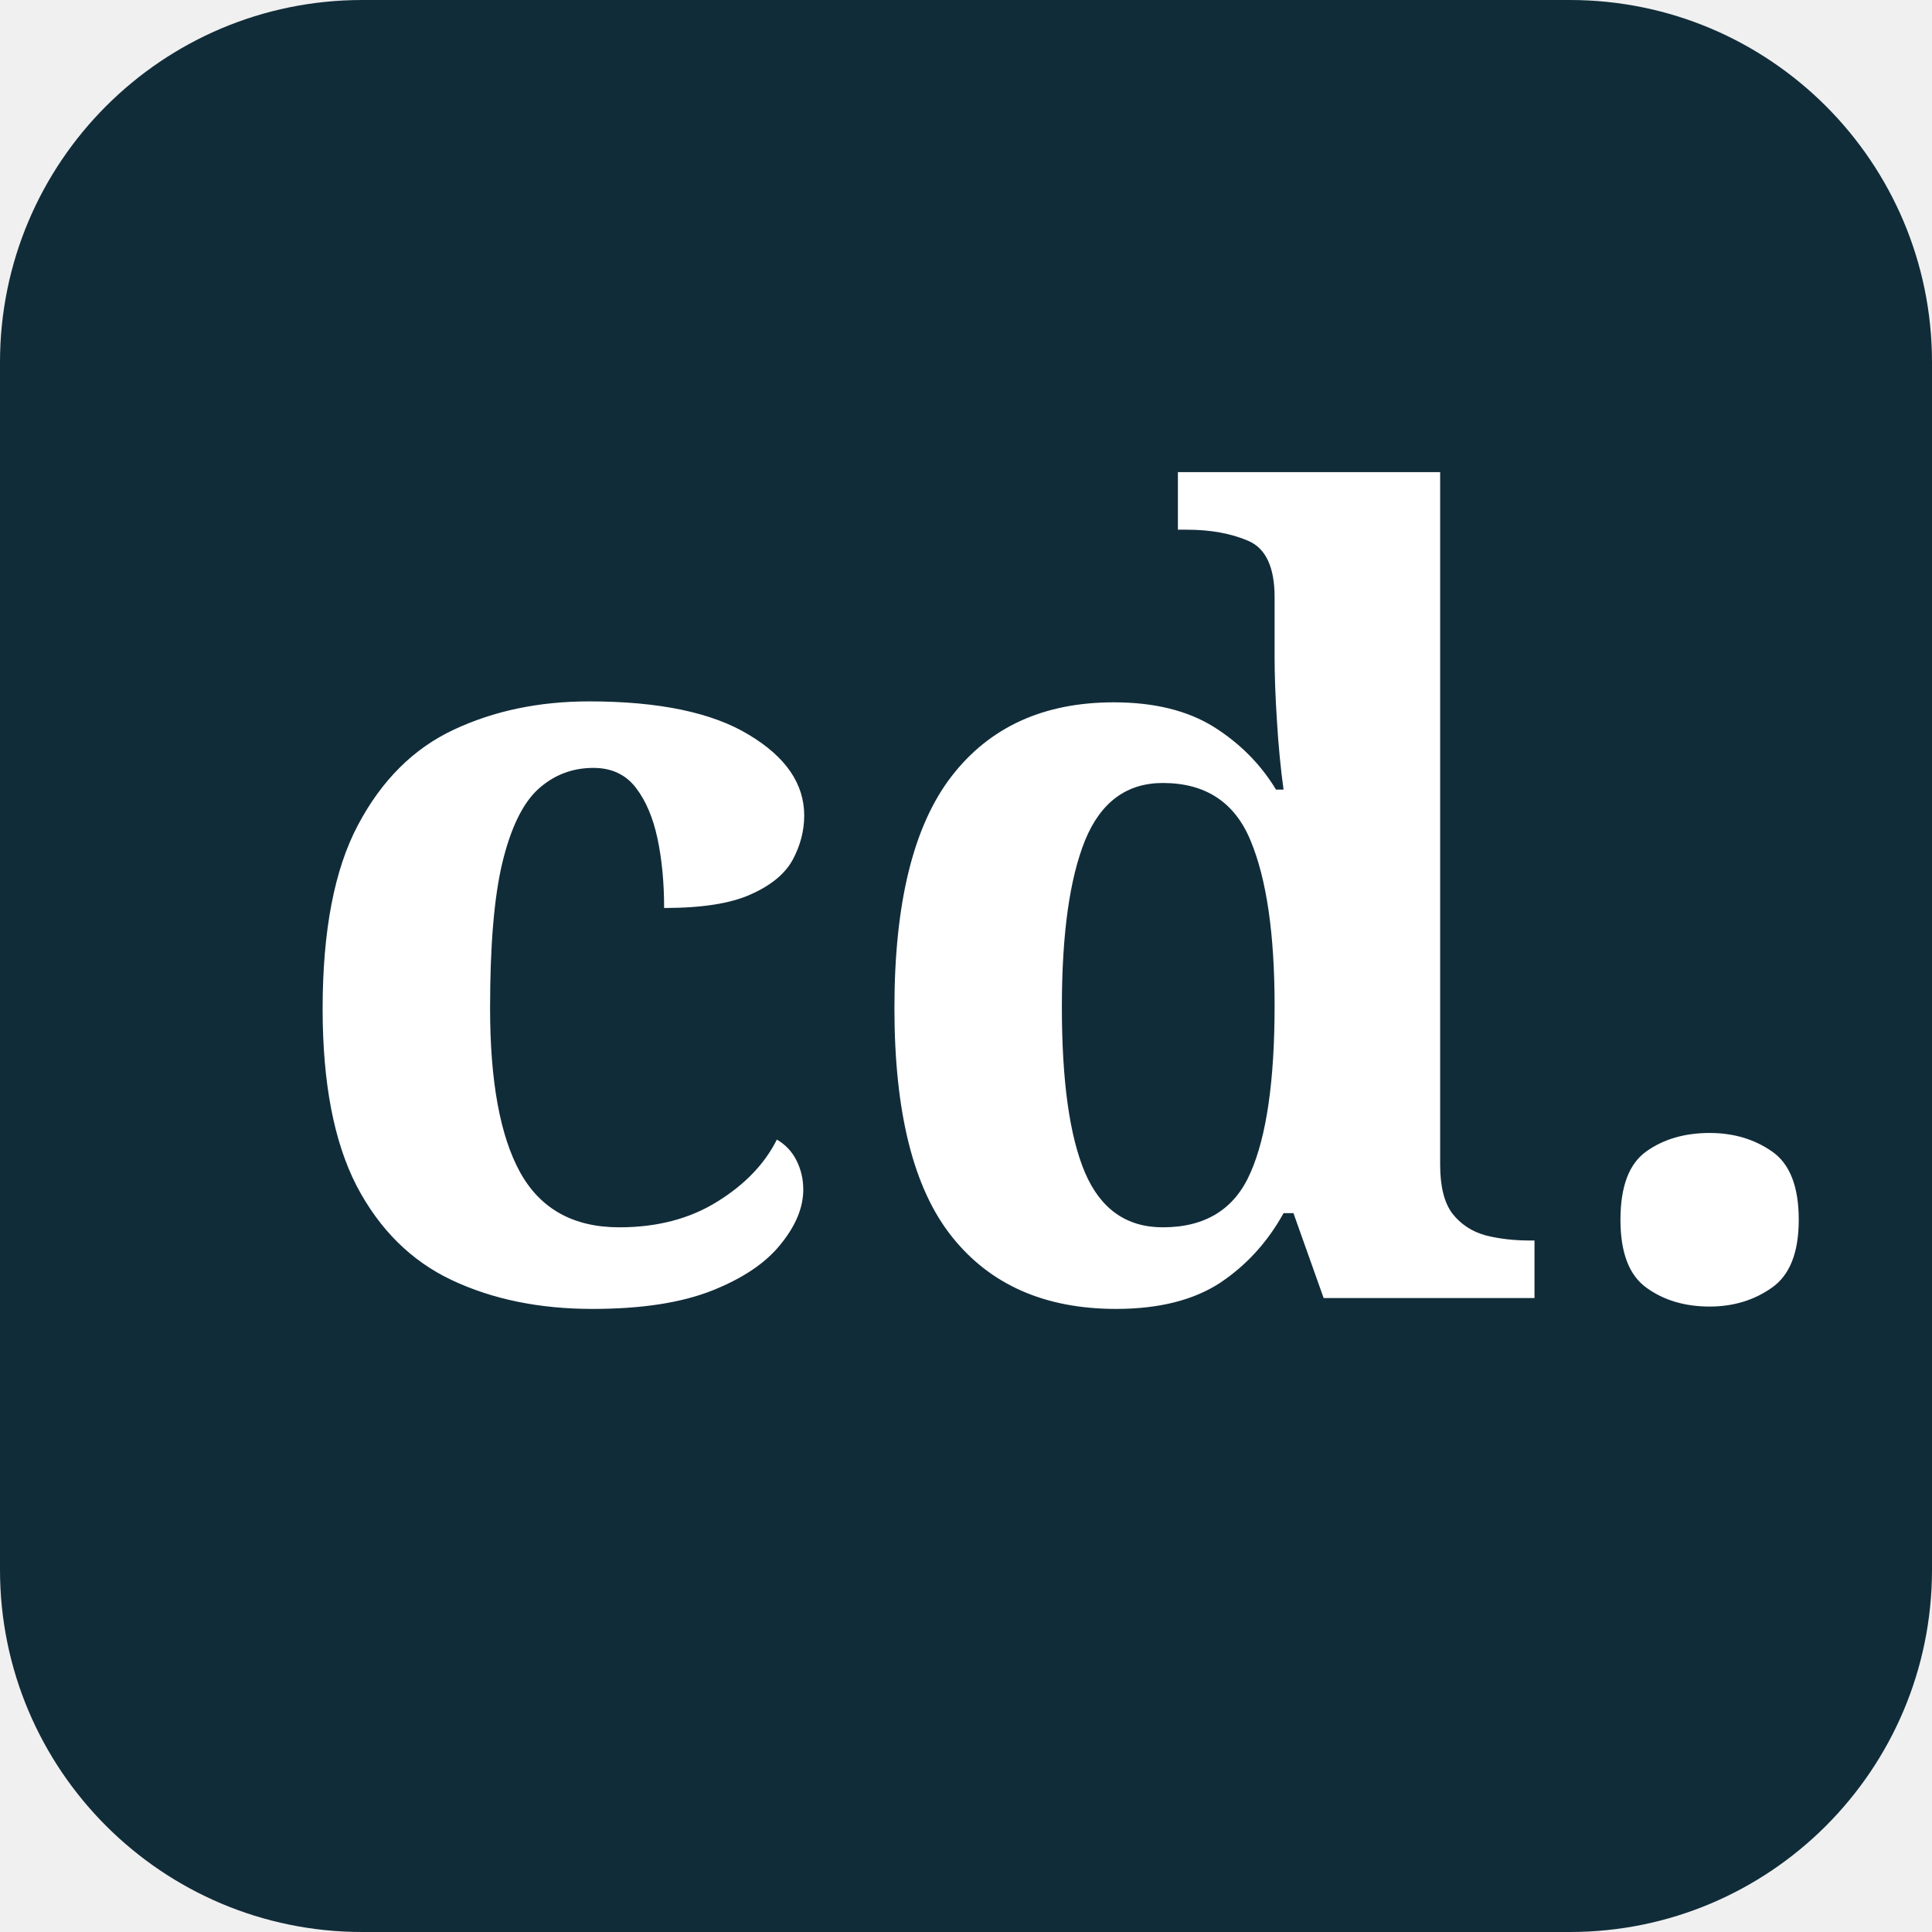
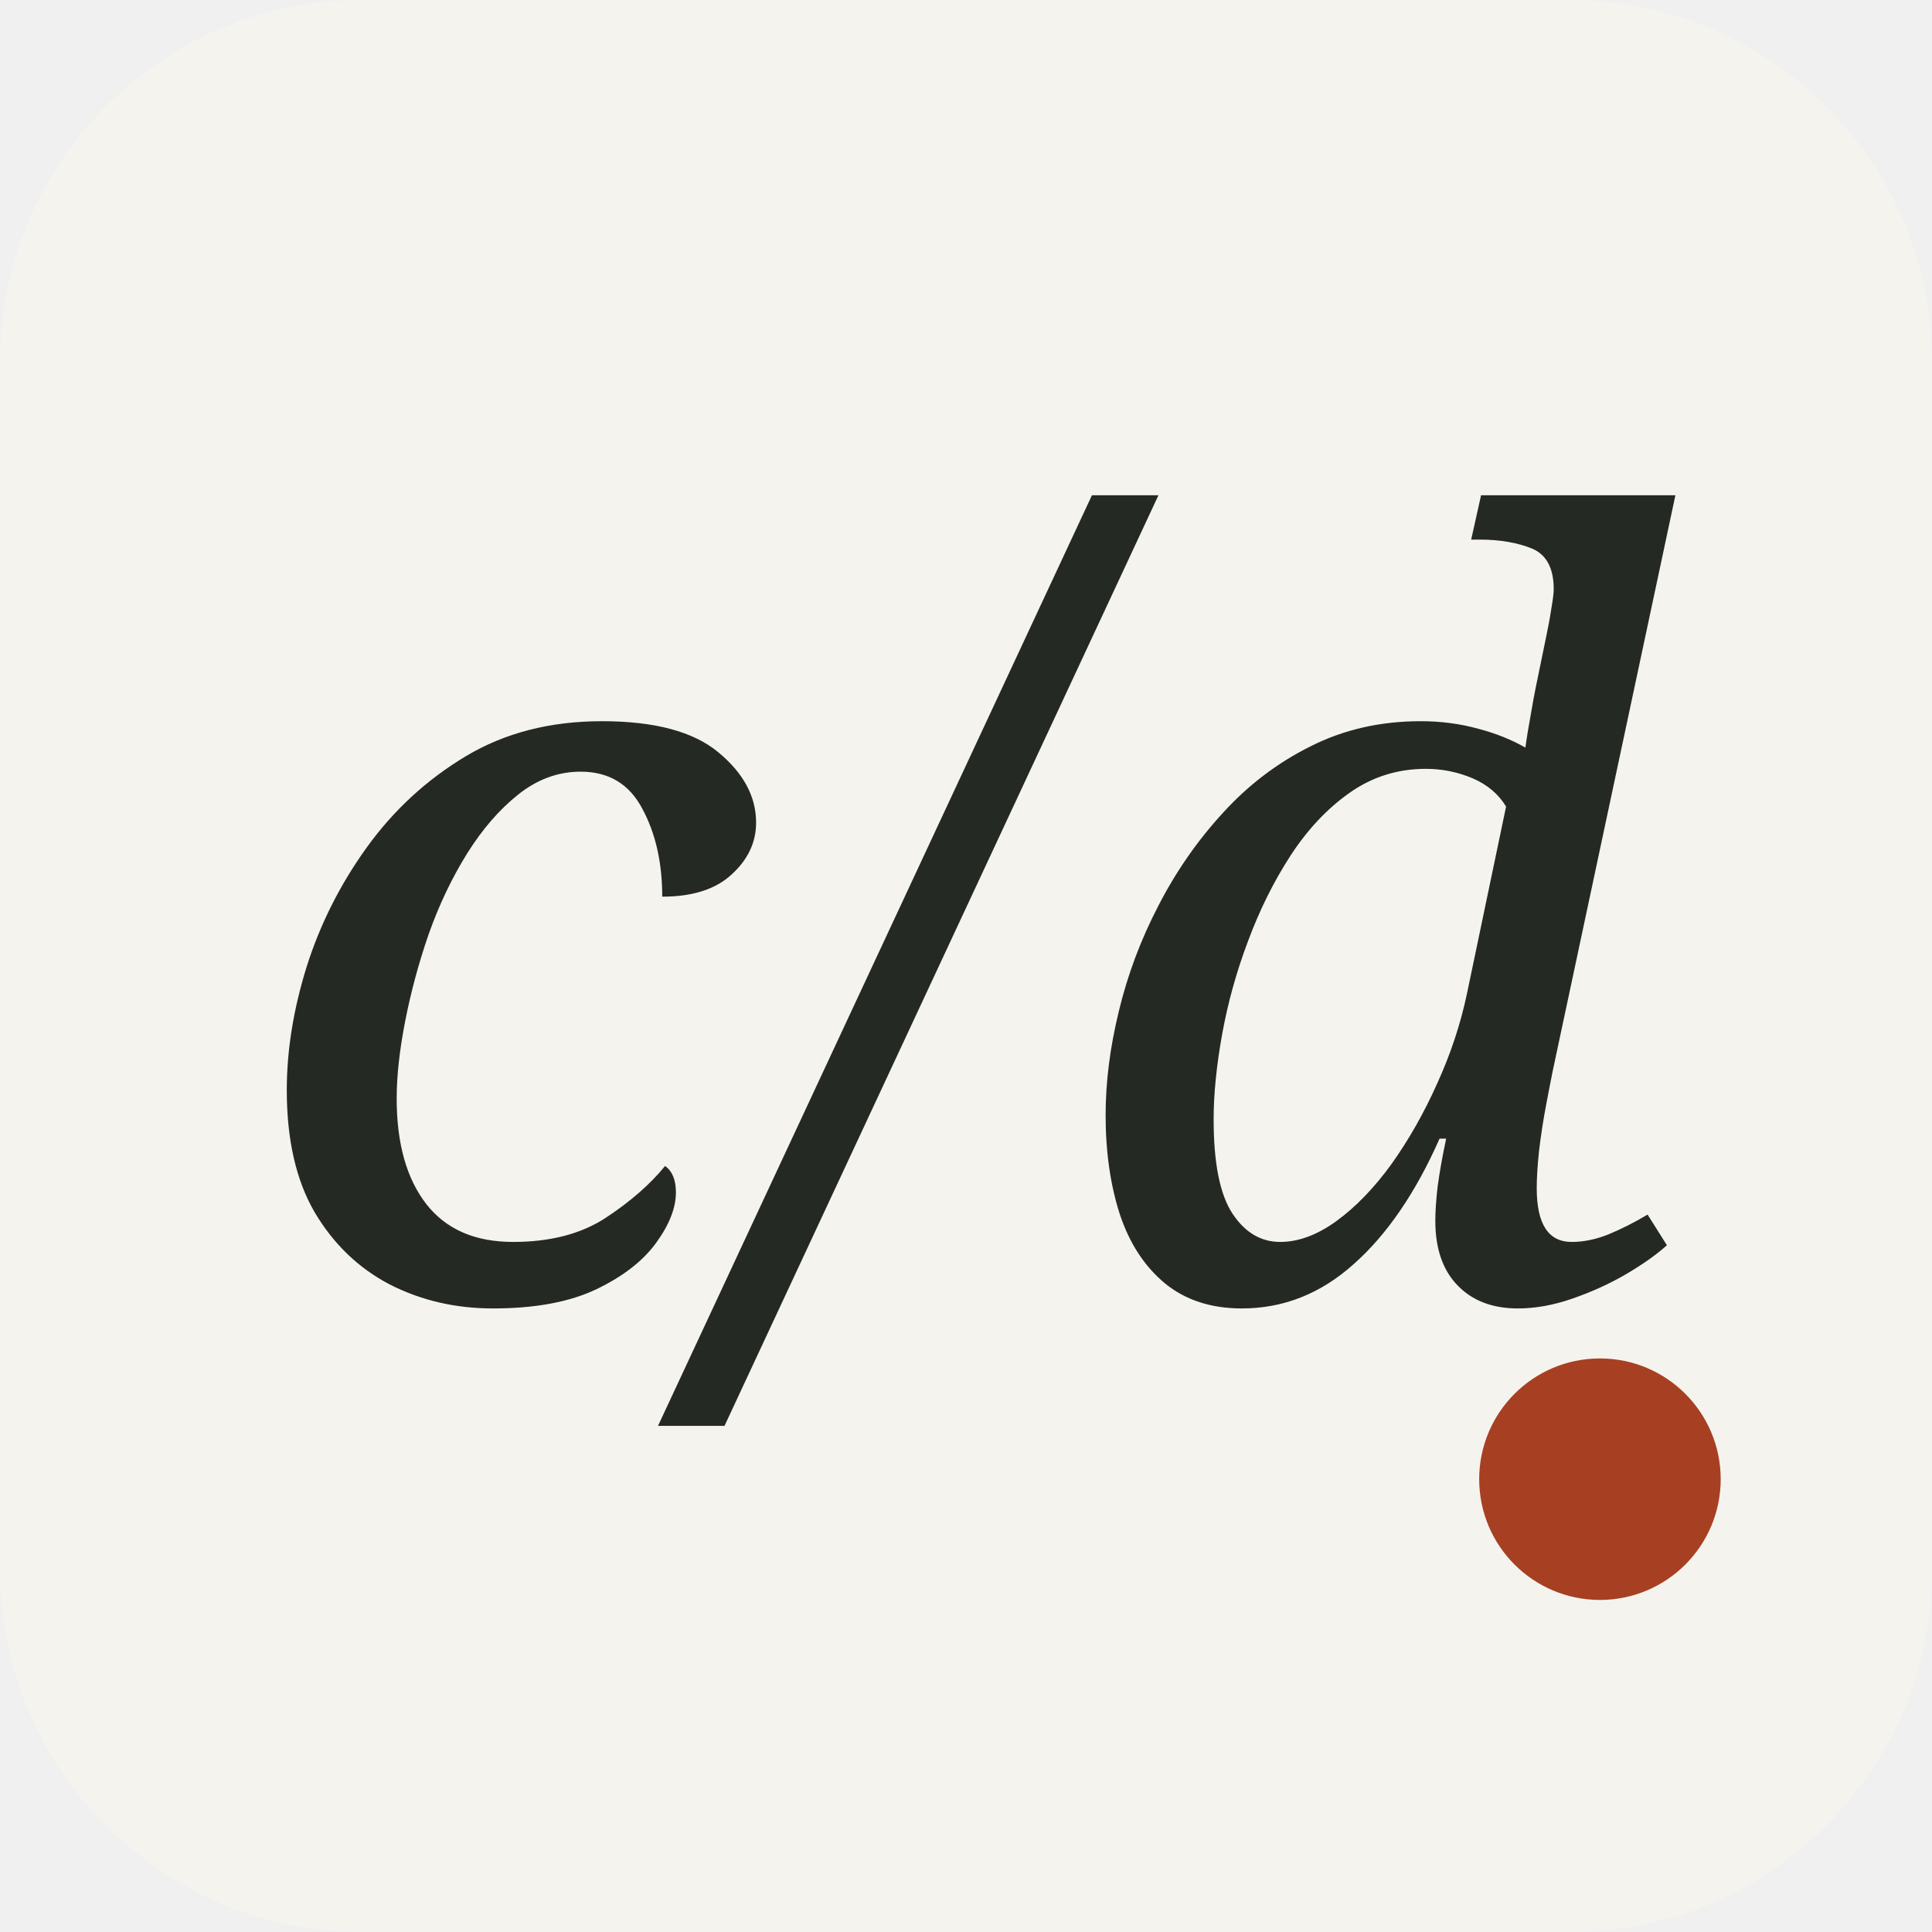
<svg xmlns="http://www.w3.org/2000/svg" viewBox="0 0 64 64">
-   <rect width="64" height="64" rx="12" fill="#112c39" />
-   <text x="9" y="43" fill="#fff" font-family="Georgia,serif" font-size="36" font-weight="bold">cd.</text>
+   <rect width="64" height="64" rx="12" fill="#f5f3ee" />
+   <text x="8" y="43" font-family="Georgia,serif" font-style="italic" font-size="35" fill="#252923">c/d</text>
+   <circle cx="53" cy="49" r="4" fill="#a74022" />
</svg>
